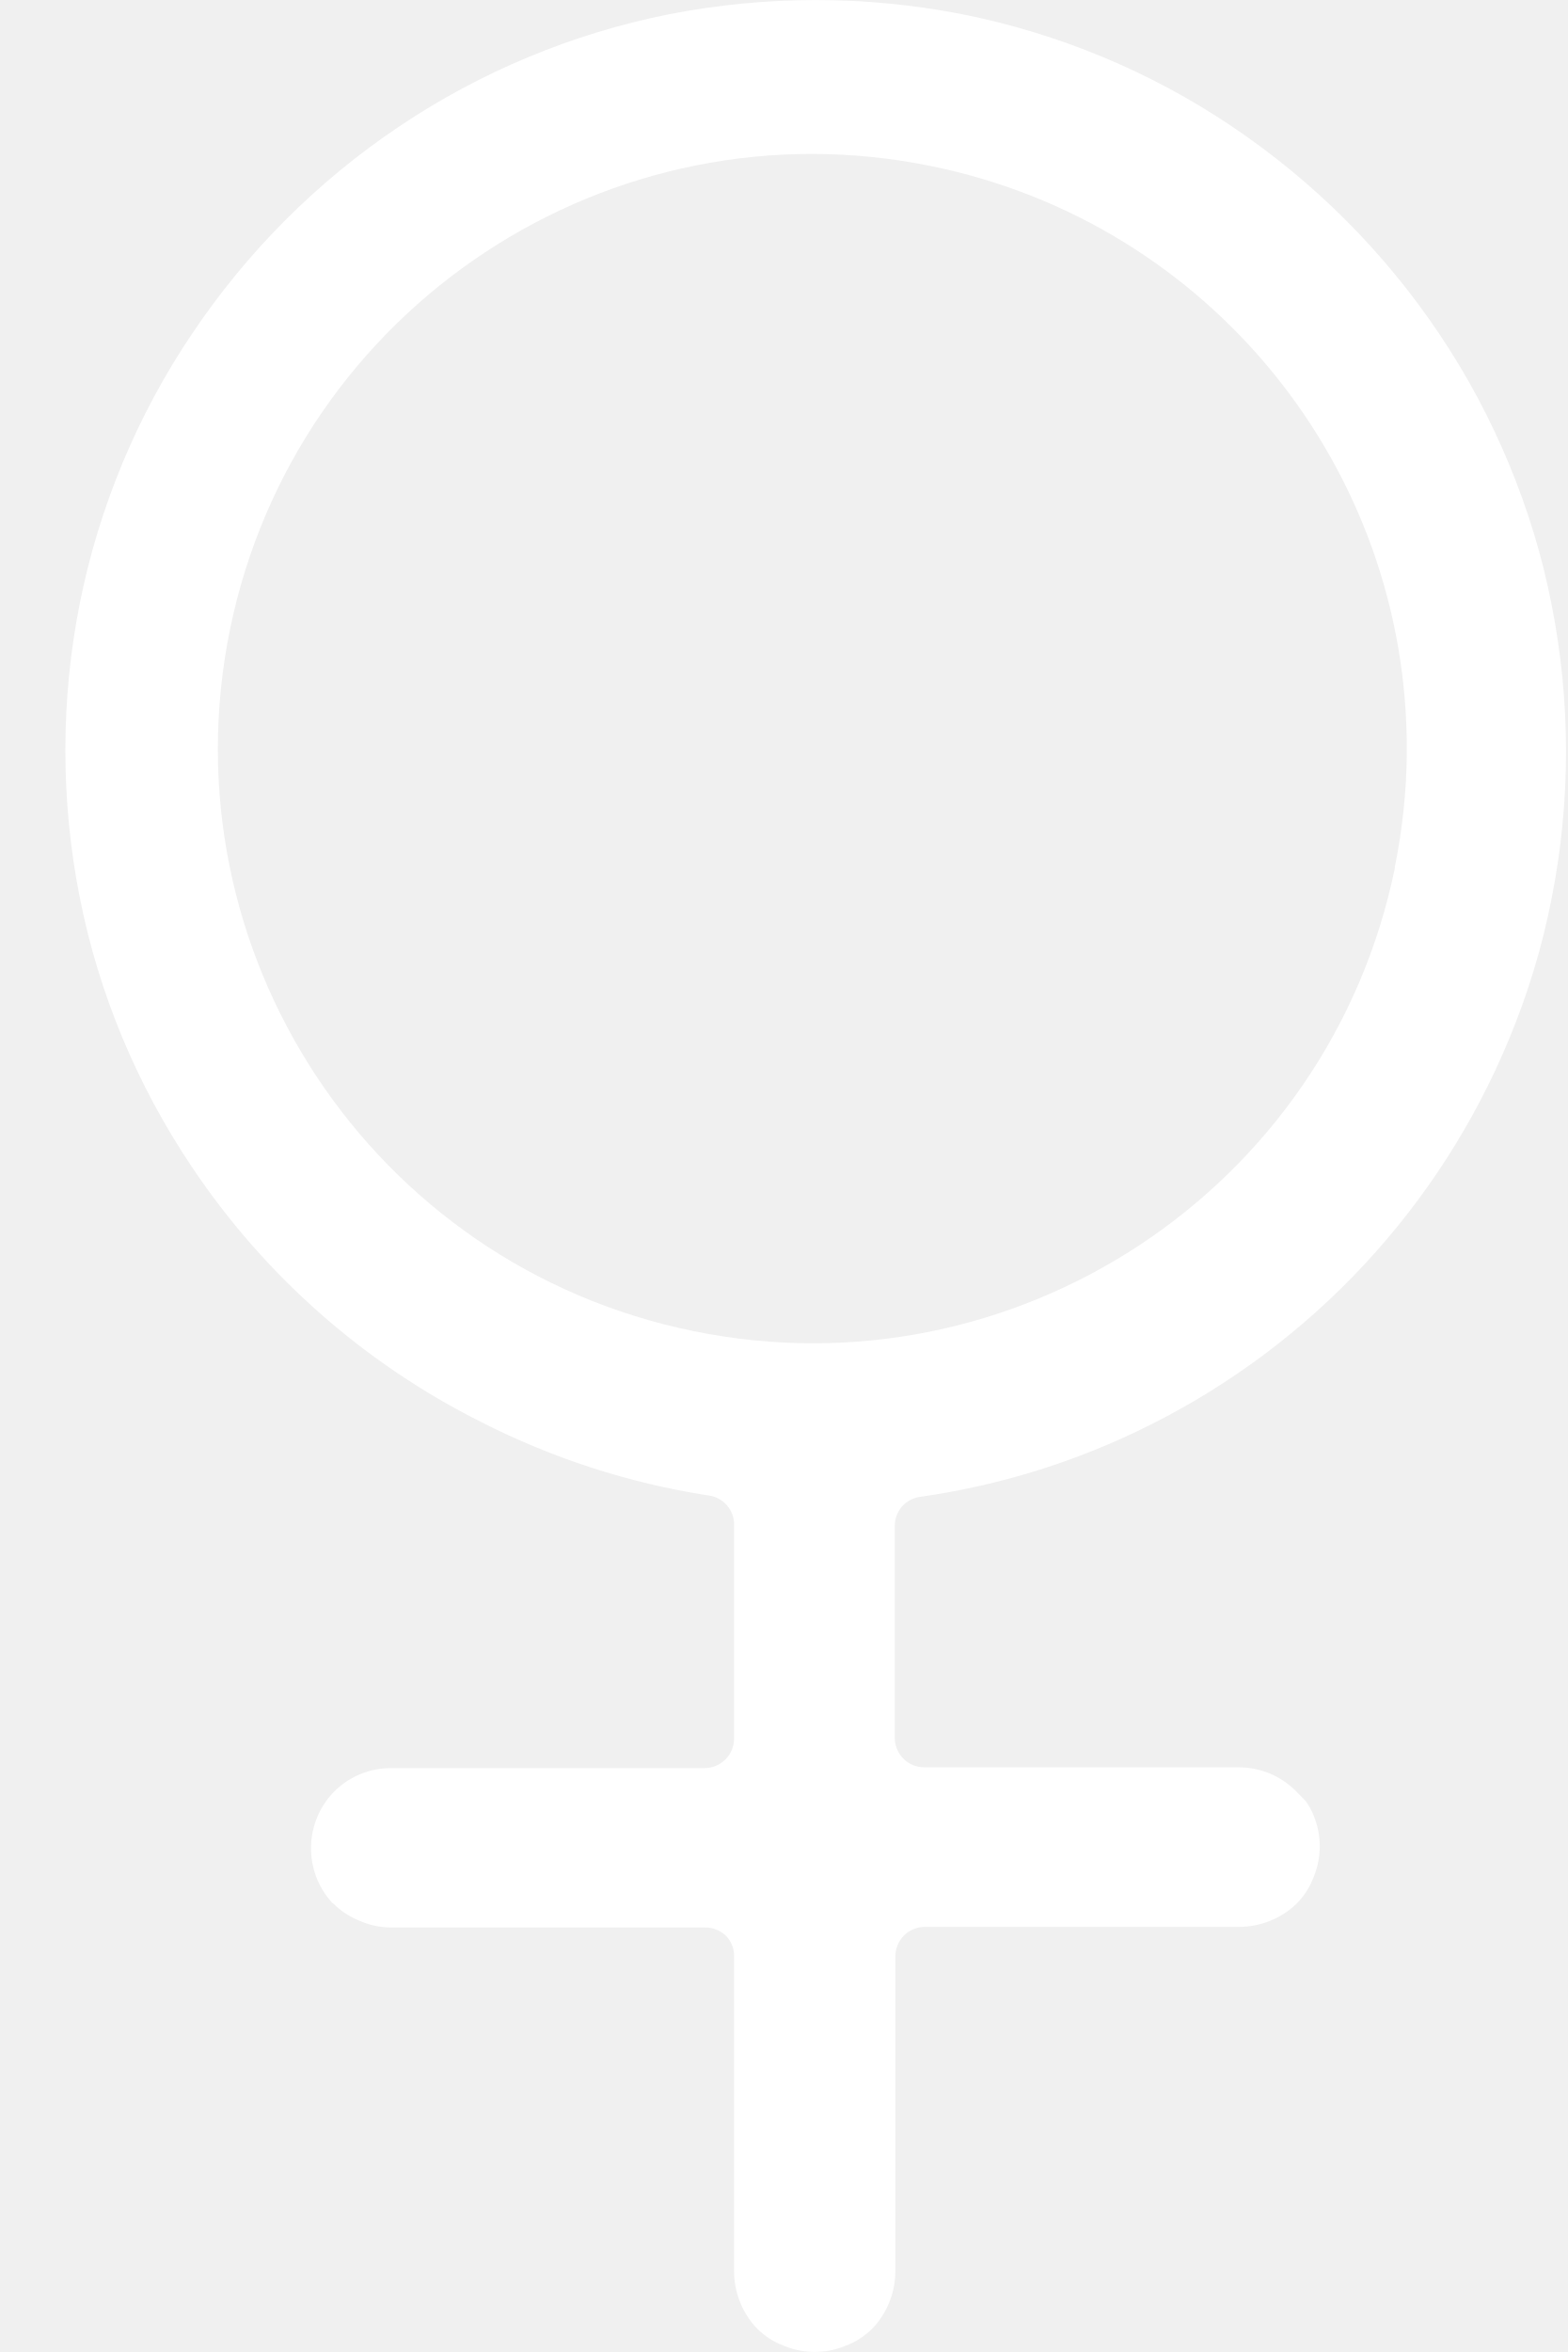
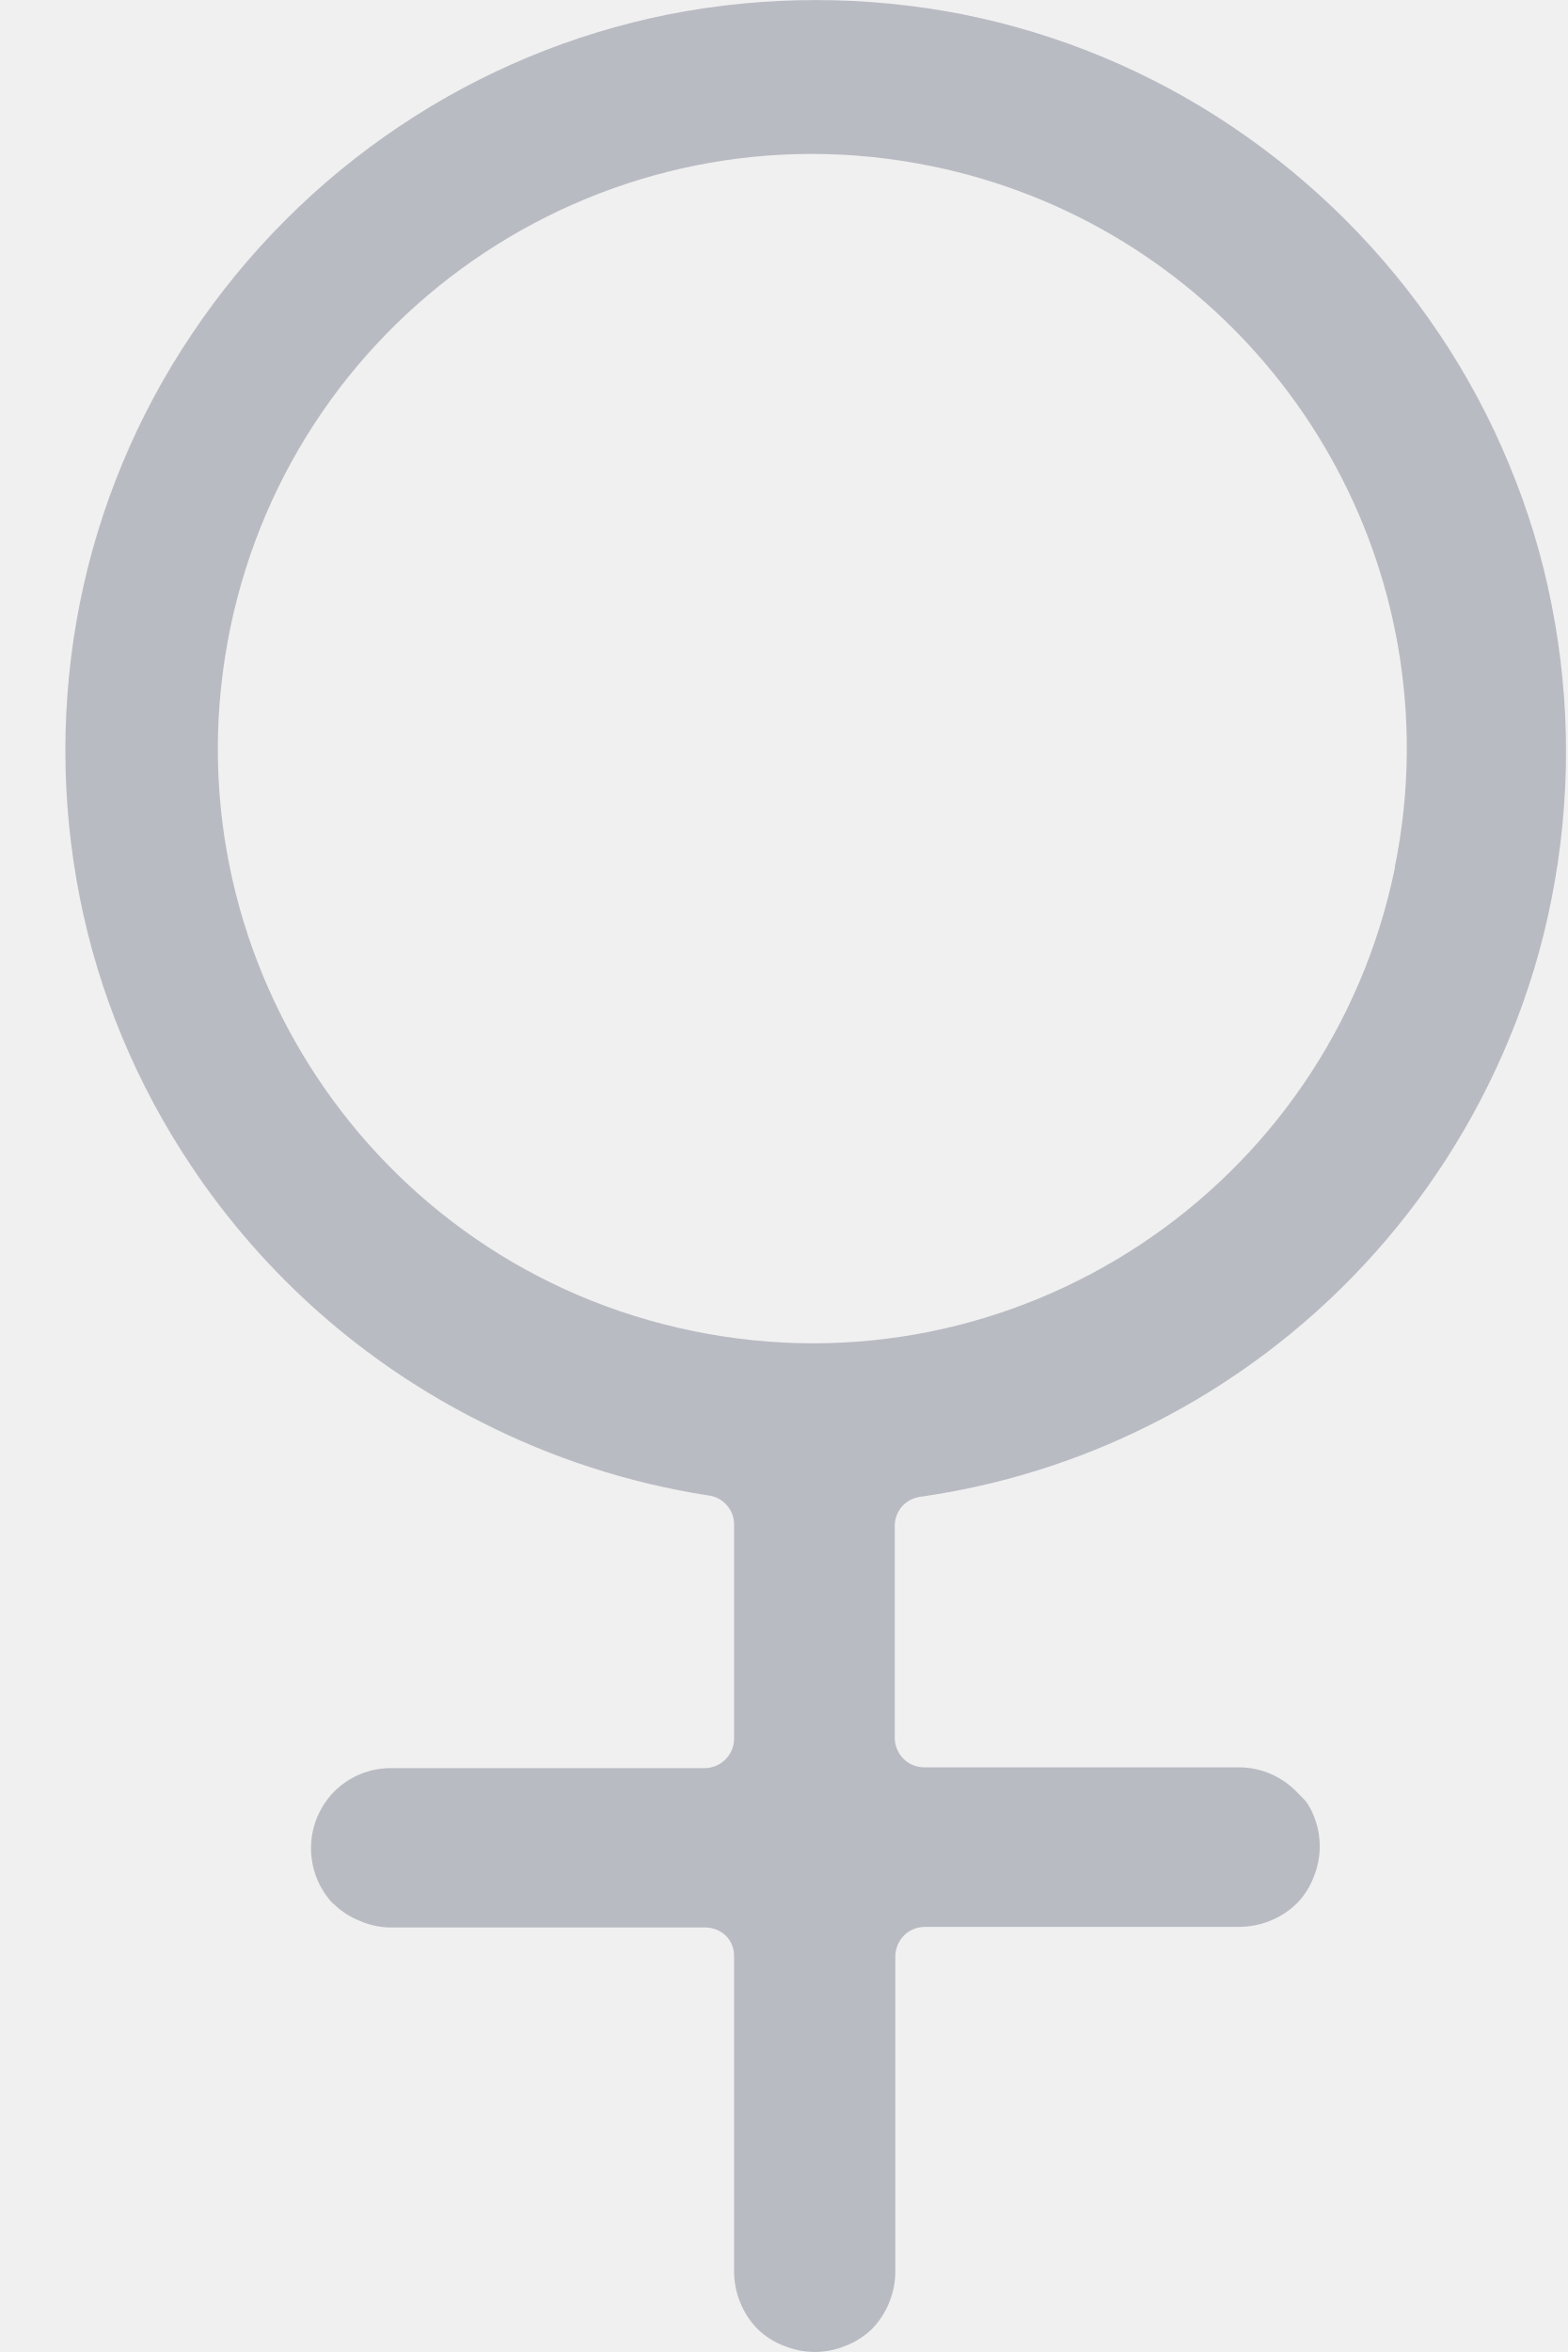
<svg xmlns="http://www.w3.org/2000/svg" width="8" height="12" viewBox="0 0 8 12" fill="none">
-   <path d="M7.918 3.085C7.87 2.839 7.797 2.6 7.701 2.369C7.605 2.137 7.487 1.916 7.347 1.707C7.066 1.287 6.705 0.926 6.285 0.644C5.87 0.365 5.403 0.171 4.912 0.073C4.417 -0.024 3.908 -0.024 3.413 0.073C2.922 0.171 2.455 0.365 2.039 0.644C1.619 0.925 1.259 1.286 0.978 1.706C0.699 2.121 0.505 2.588 0.407 3.079C0.309 3.574 0.309 4.083 0.407 4.579C0.504 5.07 0.699 5.536 0.978 5.952C1.349 6.507 1.858 6.956 2.455 7.255C2.818 7.44 3.207 7.566 3.609 7.629C3.689 7.636 3.75 7.705 3.746 7.785V8.87C3.746 8.953 3.679 9.021 3.595 9.021H1.994C1.886 9.021 1.782 9.064 1.706 9.14C1.552 9.296 1.547 9.546 1.695 9.708L1.703 9.714C1.742 9.753 1.789 9.782 1.84 9.802C1.889 9.823 1.942 9.834 1.995 9.834H3.599C3.639 9.834 3.678 9.85 3.706 9.878C3.733 9.906 3.747 9.944 3.746 9.982V11.588C3.746 11.641 3.756 11.694 3.776 11.744C3.796 11.795 3.826 11.842 3.864 11.881C3.904 11.92 3.95 11.95 4.002 11.969C4.102 12.01 4.214 12.01 4.313 11.969C4.365 11.95 4.411 11.92 4.451 11.881C4.489 11.842 4.519 11.795 4.539 11.744C4.559 11.694 4.569 11.641 4.569 11.588V9.982C4.569 9.942 4.585 9.904 4.613 9.875C4.641 9.847 4.68 9.831 4.72 9.831H6.322C6.376 9.831 6.429 9.821 6.479 9.801C6.53 9.781 6.577 9.751 6.616 9.713C6.655 9.674 6.685 9.627 6.704 9.576C6.745 9.476 6.745 9.364 6.704 9.264C6.694 9.238 6.68 9.213 6.664 9.19L6.611 9.136C6.534 9.06 6.431 9.017 6.322 9.017H4.717C4.677 9.017 4.638 9.001 4.61 8.973C4.582 8.944 4.566 8.906 4.566 8.866V7.855V7.785C4.566 7.749 4.579 7.714 4.603 7.686C4.627 7.659 4.66 7.642 4.695 7.637C5.103 7.579 5.498 7.456 5.867 7.271C6.696 6.857 7.347 6.157 7.701 5.301C7.797 5.07 7.87 4.83 7.918 4.584C8.016 4.089 8.016 3.58 7.918 3.085ZM7.118 4.423V4.429C6.781 6.07 5.178 7.128 3.537 6.791C1.895 6.455 0.838 4.851 1.174 3.21C1.511 1.569 3.114 0.511 4.755 0.848C6.172 1.138 7.187 2.389 7.179 3.836C7.178 4.033 7.157 4.23 7.118 4.423Z" fill="white" />
+   <path d="M7.918 3.085C7.87 2.839 7.797 2.6 7.701 2.369C7.605 2.137 7.487 1.916 7.347 1.707C7.066 1.287 6.705 0.926 6.285 0.644C5.87 0.365 5.403 0.171 4.912 0.073C4.417 -0.024 3.908 -0.024 3.413 0.073C2.922 0.171 2.455 0.365 2.039 0.644C1.619 0.925 1.259 1.286 0.978 1.706C0.699 2.121 0.505 2.588 0.407 3.079C0.309 3.574 0.309 4.083 0.407 4.579C0.504 5.07 0.699 5.536 0.978 5.952C1.349 6.507 1.858 6.956 2.455 7.255C2.818 7.44 3.207 7.566 3.609 7.629C3.689 7.636 3.75 7.705 3.746 7.785V8.87C3.746 8.953 3.679 9.021 3.595 9.021H1.994C1.886 9.021 1.782 9.064 1.706 9.14C1.552 9.296 1.547 9.546 1.695 9.708L1.703 9.714C1.742 9.753 1.789 9.782 1.84 9.802C1.889 9.823 1.942 9.834 1.995 9.834H3.599C3.639 9.834 3.678 9.85 3.706 9.878C3.733 9.906 3.747 9.944 3.746 9.982V11.588C3.746 11.641 3.756 11.694 3.776 11.744C3.796 11.795 3.826 11.842 3.864 11.881C3.904 11.92 3.95 11.95 4.002 11.969C4.102 12.01 4.214 12.01 4.313 11.969C4.365 11.95 4.411 11.92 4.451 11.881C4.489 11.842 4.519 11.795 4.539 11.744C4.559 11.694 4.569 11.641 4.569 11.588V9.982C4.569 9.942 4.585 9.904 4.613 9.875C4.641 9.847 4.68 9.831 4.72 9.831H6.322C6.376 9.831 6.429 9.821 6.479 9.801C6.53 9.781 6.577 9.751 6.616 9.713C6.655 9.674 6.685 9.627 6.704 9.576C6.745 9.476 6.745 9.364 6.704 9.264C6.694 9.238 6.68 9.213 6.664 9.19L6.611 9.136C6.534 9.06 6.431 9.017 6.322 9.017H4.717C4.677 9.017 4.638 9.001 4.61 8.973C4.582 8.944 4.566 8.906 4.566 8.866V7.855V7.785C4.566 7.749 4.579 7.714 4.603 7.686C4.627 7.659 4.66 7.642 4.695 7.637C5.103 7.579 5.498 7.456 5.867 7.271C6.696 6.857 7.347 6.157 7.701 5.301C7.797 5.07 7.87 4.83 7.918 4.584C8.016 4.089 8.016 3.58 7.918 3.085ZM7.118 4.423V4.429C6.781 6.07 5.178 7.128 3.537 6.791C1.895 6.455 0.838 4.851 1.174 3.21C1.511 1.569 3.114 0.511 4.755 0.848C6.172 1.138 7.187 2.389 7.179 3.836C7.178 4.033 7.157 4.23 7.118 4.423Z" fill="rgb(58, 64, 91)" opacity="0.3" />
</svg>
